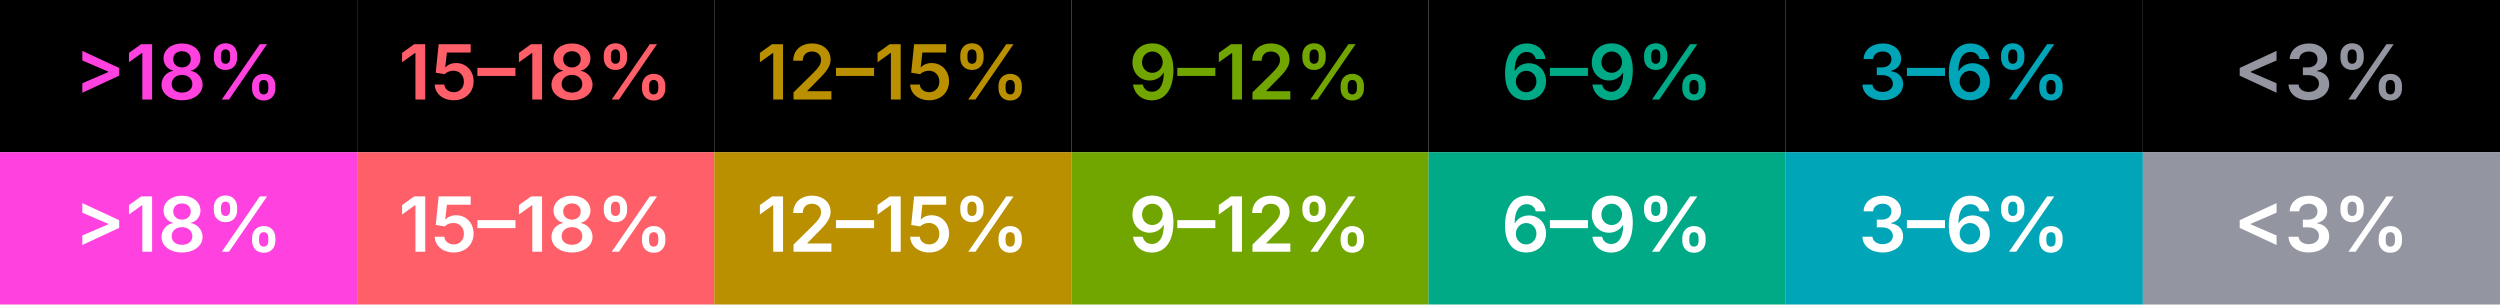
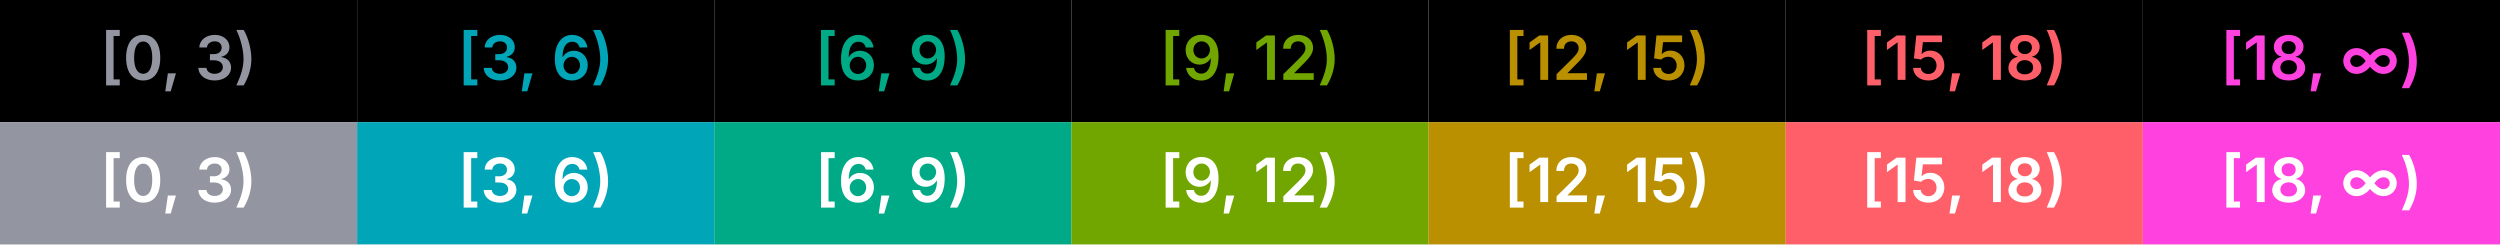
- <svg xmlns="http://www.w3.org/2000/svg" width="427" height="52" viewBox="0 0 427 52">
-   <rect x="0" y="0" width="61" height="26" fill="#000000" />
-   <text x="30.5" y="17.0" font-family="-apple-system, system-ui, sans-serif" font-size="13" font-weight="600" fill="#FF41DF" text-anchor="middle">&gt;18%</text>
-   <rect x="61" y="0" width="61" height="26" fill="#000000" />
-   <text x="91.5" y="17.0" font-family="-apple-system, system-ui, sans-serif" font-size="13" font-weight="600" fill="#FF5F68" text-anchor="middle">15–18%</text>
-   <rect x="122" y="0" width="61" height="26" fill="#000000" />
-   <text x="152.5" y="17.0" font-family="-apple-system, system-ui, sans-serif" font-size="13" font-weight="600" fill="#BB9000" text-anchor="middle">12–15%</text>
-   <rect x="183" y="0" width="61" height="26" fill="#000000" />
-   <text x="213.5" y="17.0" font-family="-apple-system, system-ui, sans-serif" font-size="13" font-weight="600" fill="#71A500" text-anchor="middle">9–12%</text>
-   <rect x="244" y="0" width="61" height="26" fill="#000000" />
-   <text x="274.5" y="17.0" font-family="-apple-system, system-ui, sans-serif" font-size="13" font-weight="600" fill="#00AA86" text-anchor="middle">6–9%</text>
-   <rect x="305" y="0" width="61" height="26" fill="#000000" />
-   <text x="335.5" y="17.0" font-family="-apple-system, system-ui, sans-serif" font-size="13" font-weight="600" fill="#00A5B8" text-anchor="middle">3–6%</text>
-   <rect x="366" y="0" width="61" height="26" fill="#000000" />
-   <text x="396.5" y="17.0" font-family="-apple-system, system-ui, sans-serif" font-size="13" font-weight="600" fill="#9395A1" text-anchor="middle">&lt;3%</text>
-   <rect x="0" y="26" width="61" height="26" fill="#FF41DF" />
-   <text x="30.5" y="43.0" font-family="-apple-system, system-ui, sans-serif" font-size="13" font-weight="600" fill="#FFFFFF" text-anchor="middle">&gt;18%</text>
-   <rect x="61" y="26" width="61" height="26" fill="#FF5F68" />
-   <text x="91.5" y="43.0" font-family="-apple-system, system-ui, sans-serif" font-size="13" font-weight="600" fill="#FFFFFF" text-anchor="middle">15–18%</text>
-   <rect x="122" y="26" width="61" height="26" fill="#BB9000" />
-   <text x="152.5" y="43.0" font-family="-apple-system, system-ui, sans-serif" font-size="13" font-weight="600" fill="#FFFFFF" text-anchor="middle">12–15%</text>
-   <rect x="183" y="26" width="61" height="26" fill="#71A500" />
-   <text x="213.5" y="43.0" font-family="-apple-system, system-ui, sans-serif" font-size="13" font-weight="600" fill="#FFFFFF" text-anchor="middle">9–12%</text>
-   <rect x="244" y="26" width="61" height="26" fill="#00AA86" />
-   <text x="274.5" y="43.0" font-family="-apple-system, system-ui, sans-serif" font-size="13" font-weight="600" fill="#FFFFFF" text-anchor="middle">6–9%</text>
-   <rect x="305" y="26" width="61" height="26" fill="#00A5B8" />
-   <text x="335.5" y="43.0" font-family="-apple-system, system-ui, sans-serif" font-size="13" font-weight="600" fill="#FFFFFF" text-anchor="middle">3–6%</text>
-   <rect x="366" y="26" width="61" height="26" fill="#9395A1" />
-   <text x="396.5" y="43.0" font-family="-apple-system, system-ui, sans-serif" font-size="13" font-weight="600" fill="#FFFFFF" text-anchor="middle">&lt;3%</text>
+ <svg xmlns="http://www.w3.org/2000/svg" width="532" height="52" viewBox="0 0 532 52">
+   <rect x="0" y="0" width="76" height="26" fill="#000000" />
+   <text x="38.0" y="17.0" font-family="-apple-system, system-ui, sans-serif" font-size="13" font-weight="600" fill="#9395A1" text-anchor="middle">[0, 3)</text>
+   <rect x="76" y="0" width="76" height="26" fill="#000000" />
+   <text x="114.0" y="17.0" font-family="-apple-system, system-ui, sans-serif" font-size="13" font-weight="600" fill="#00A5B8" text-anchor="middle">[3, 6)</text>
+   <rect x="152" y="0" width="76" height="26" fill="#000000" />
+   <text x="190.0" y="17.0" font-family="-apple-system, system-ui, sans-serif" font-size="13" font-weight="600" fill="#00AA86" text-anchor="middle">[6, 9)</text>
+   <rect x="228" y="0" width="76" height="26" fill="#000000" />
+   <text x="266.0" y="17.0" font-family="-apple-system, system-ui, sans-serif" font-size="13" font-weight="600" fill="#71A500" text-anchor="middle">[9, 12)</text>
+   <rect x="304" y="0" width="76" height="26" fill="#000000" />
+   <text x="342.0" y="17.0" font-family="-apple-system, system-ui, sans-serif" font-size="13" font-weight="600" fill="#BB9000" text-anchor="middle">[12, 15)</text>
+   <rect x="380" y="0" width="76" height="26" fill="#000000" />
+   <text x="418.0" y="17.0" font-family="-apple-system, system-ui, sans-serif" font-size="13" font-weight="600" fill="#FF5F68" text-anchor="middle">[15, 18)</text>
+   <rect x="456" y="0" width="76" height="26" fill="#000000" />
+   <text x="494.0" y="17.0" font-family="-apple-system, system-ui, sans-serif" font-size="13" font-weight="600" fill="#FF41DF" text-anchor="middle">[18, ∞)</text>
+   <rect x="0" y="26" width="76" height="26" fill="#9395A1" />
+   <text x="38.0" y="43.0" font-family="-apple-system, system-ui, sans-serif" font-size="13" font-weight="600" fill="#FFFFFF" text-anchor="middle">[0, 3)</text>
+   <rect x="76" y="26" width="76" height="26" fill="#00A5B8" />
+   <text x="114.0" y="43.0" font-family="-apple-system, system-ui, sans-serif" font-size="13" font-weight="600" fill="#FFFFFF" text-anchor="middle">[3, 6)</text>
+   <rect x="152" y="26" width="76" height="26" fill="#00AA86" />
+   <text x="190.0" y="43.0" font-family="-apple-system, system-ui, sans-serif" font-size="13" font-weight="600" fill="#FFFFFF" text-anchor="middle">[6, 9)</text>
+   <rect x="228" y="26" width="76" height="26" fill="#71A500" />
+   <text x="266.0" y="43.0" font-family="-apple-system, system-ui, sans-serif" font-size="13" font-weight="600" fill="#FFFFFF" text-anchor="middle">[9, 12)</text>
+   <rect x="304" y="26" width="76" height="26" fill="#BB9000" />
+   <text x="342.0" y="43.0" font-family="-apple-system, system-ui, sans-serif" font-size="13" font-weight="600" fill="#FFFFFF" text-anchor="middle">[12, 15)</text>
+   <rect x="380" y="26" width="76" height="26" fill="#FF5F68" />
+   <text x="418.0" y="43.0" font-family="-apple-system, system-ui, sans-serif" font-size="13" font-weight="600" fill="#FFFFFF" text-anchor="middle">[15, 18)</text>
+   <rect x="456" y="26" width="76" height="26" fill="#FF41DF" />
+   <text x="494.0" y="43.0" font-family="-apple-system, system-ui, sans-serif" font-size="13" font-weight="600" fill="#FFFFFF" text-anchor="middle">[18, ∞)</text>
</svg>
